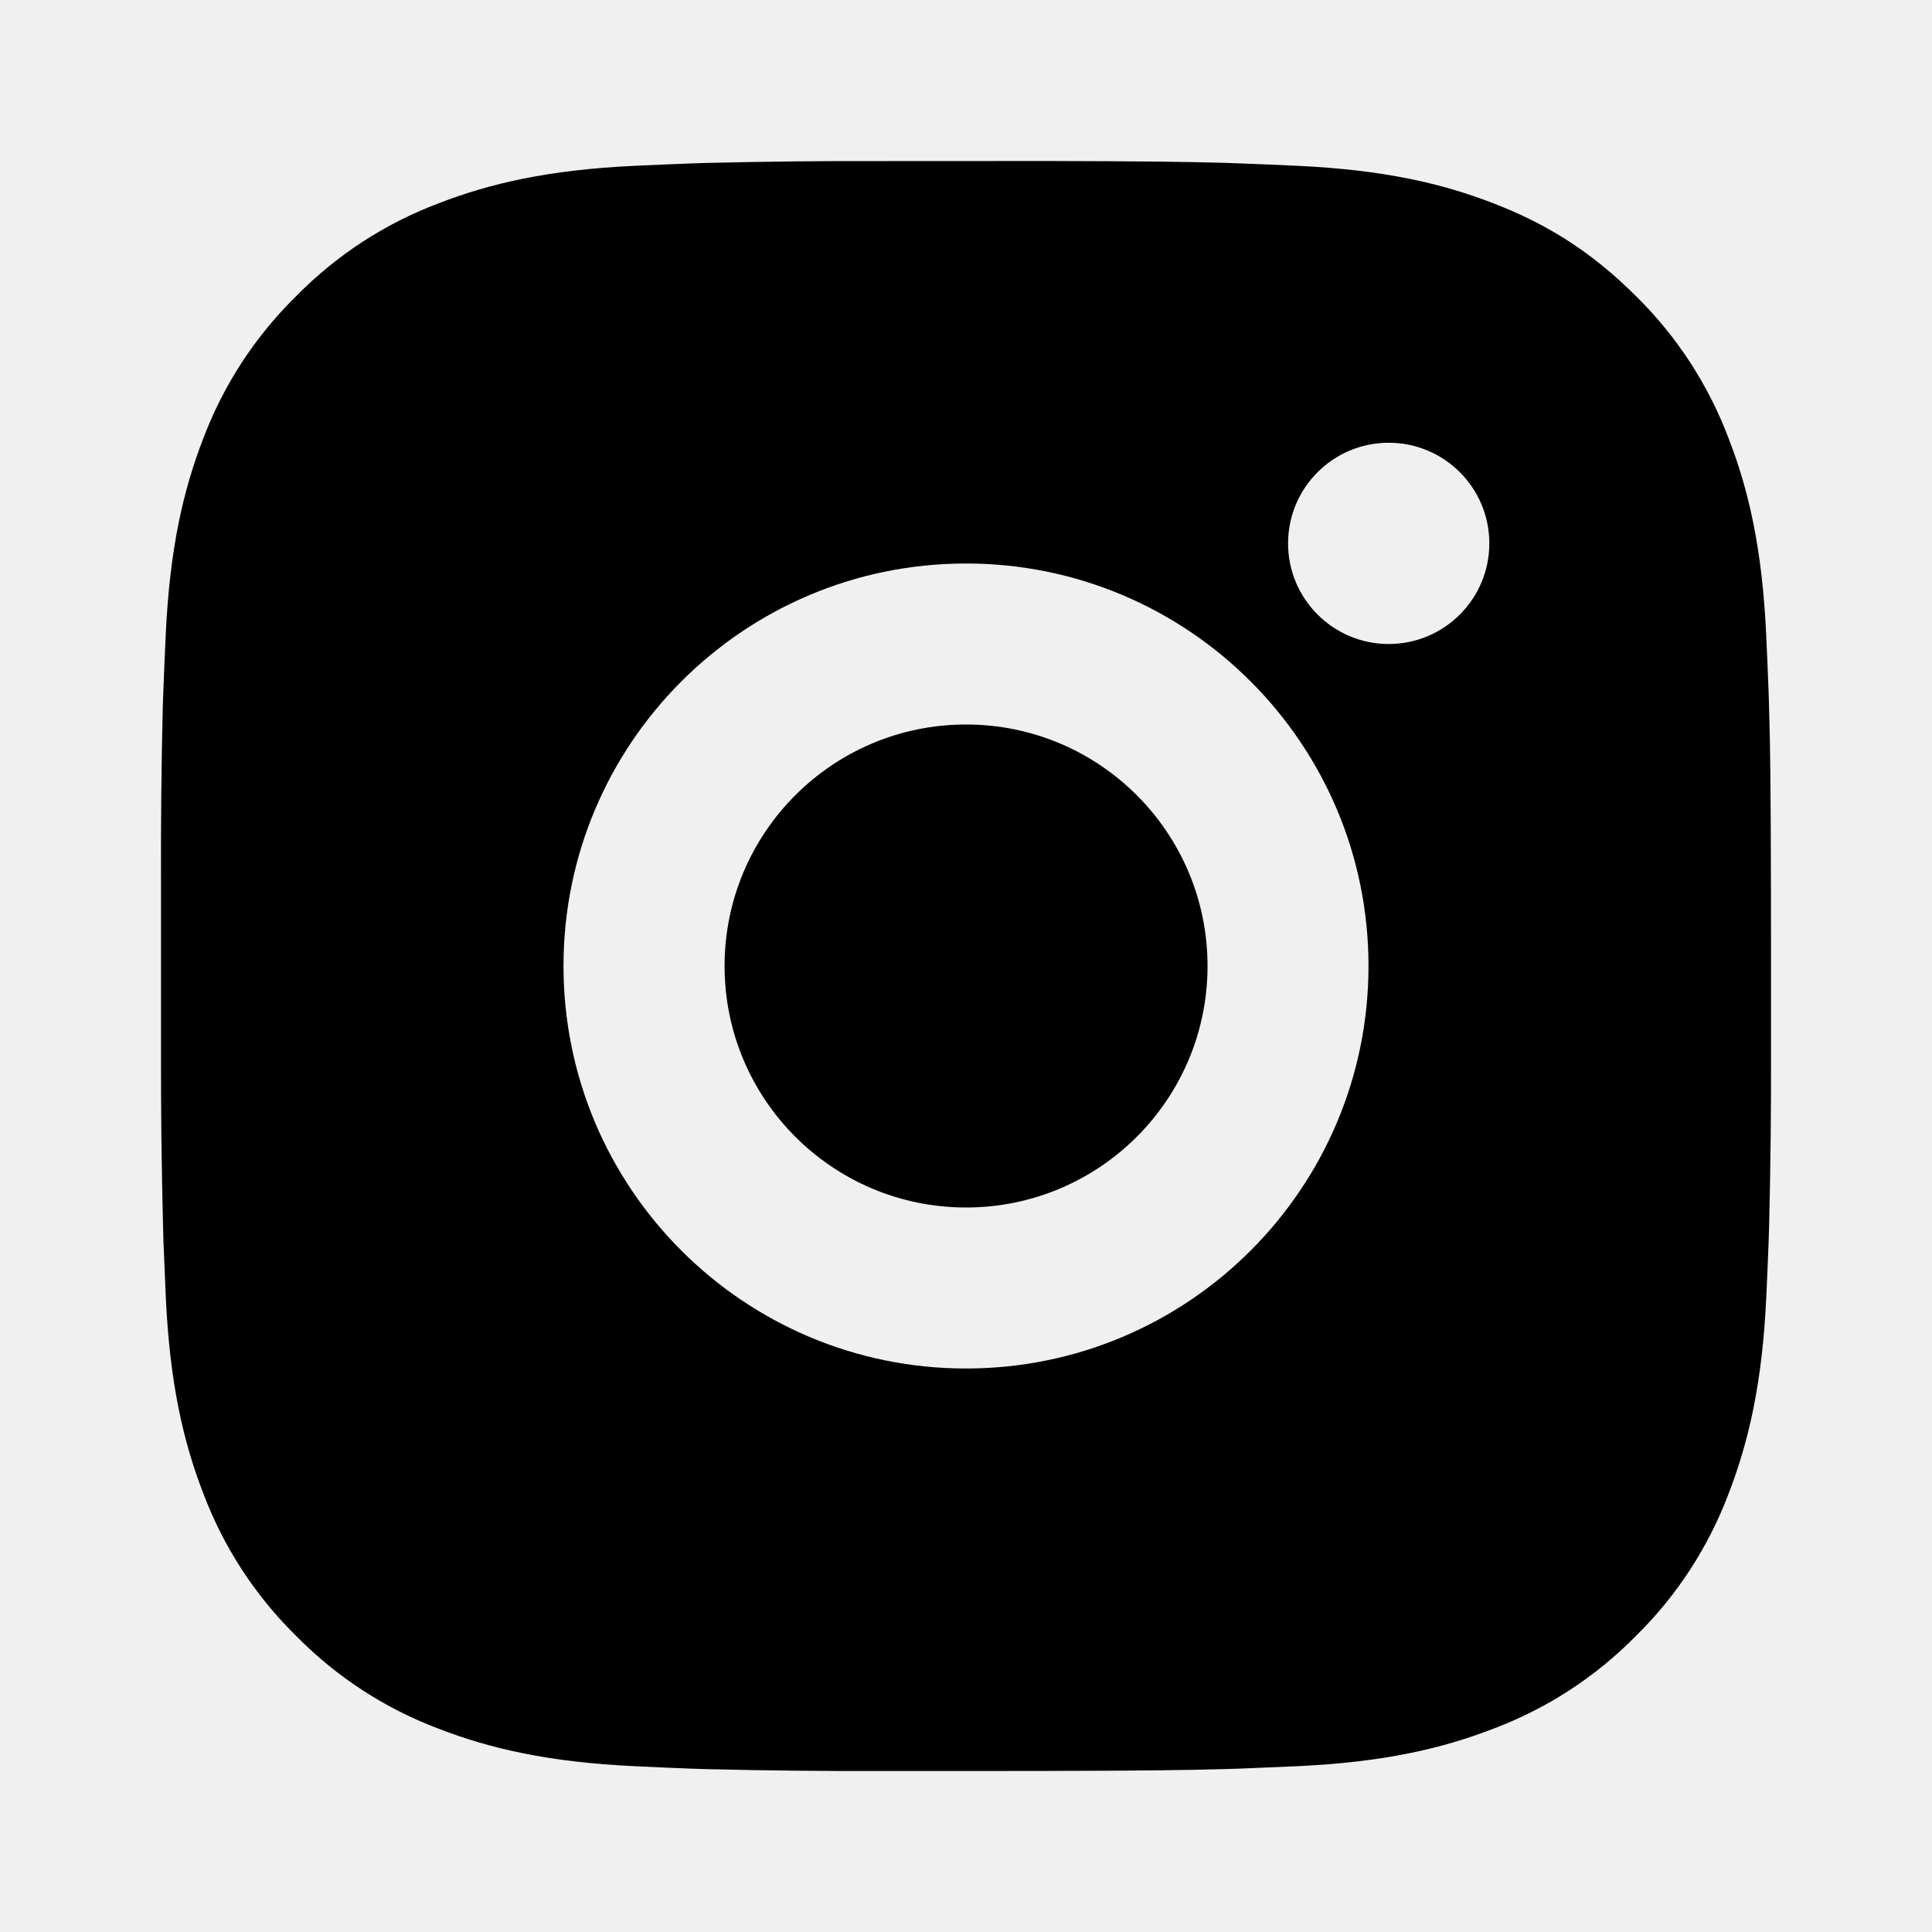
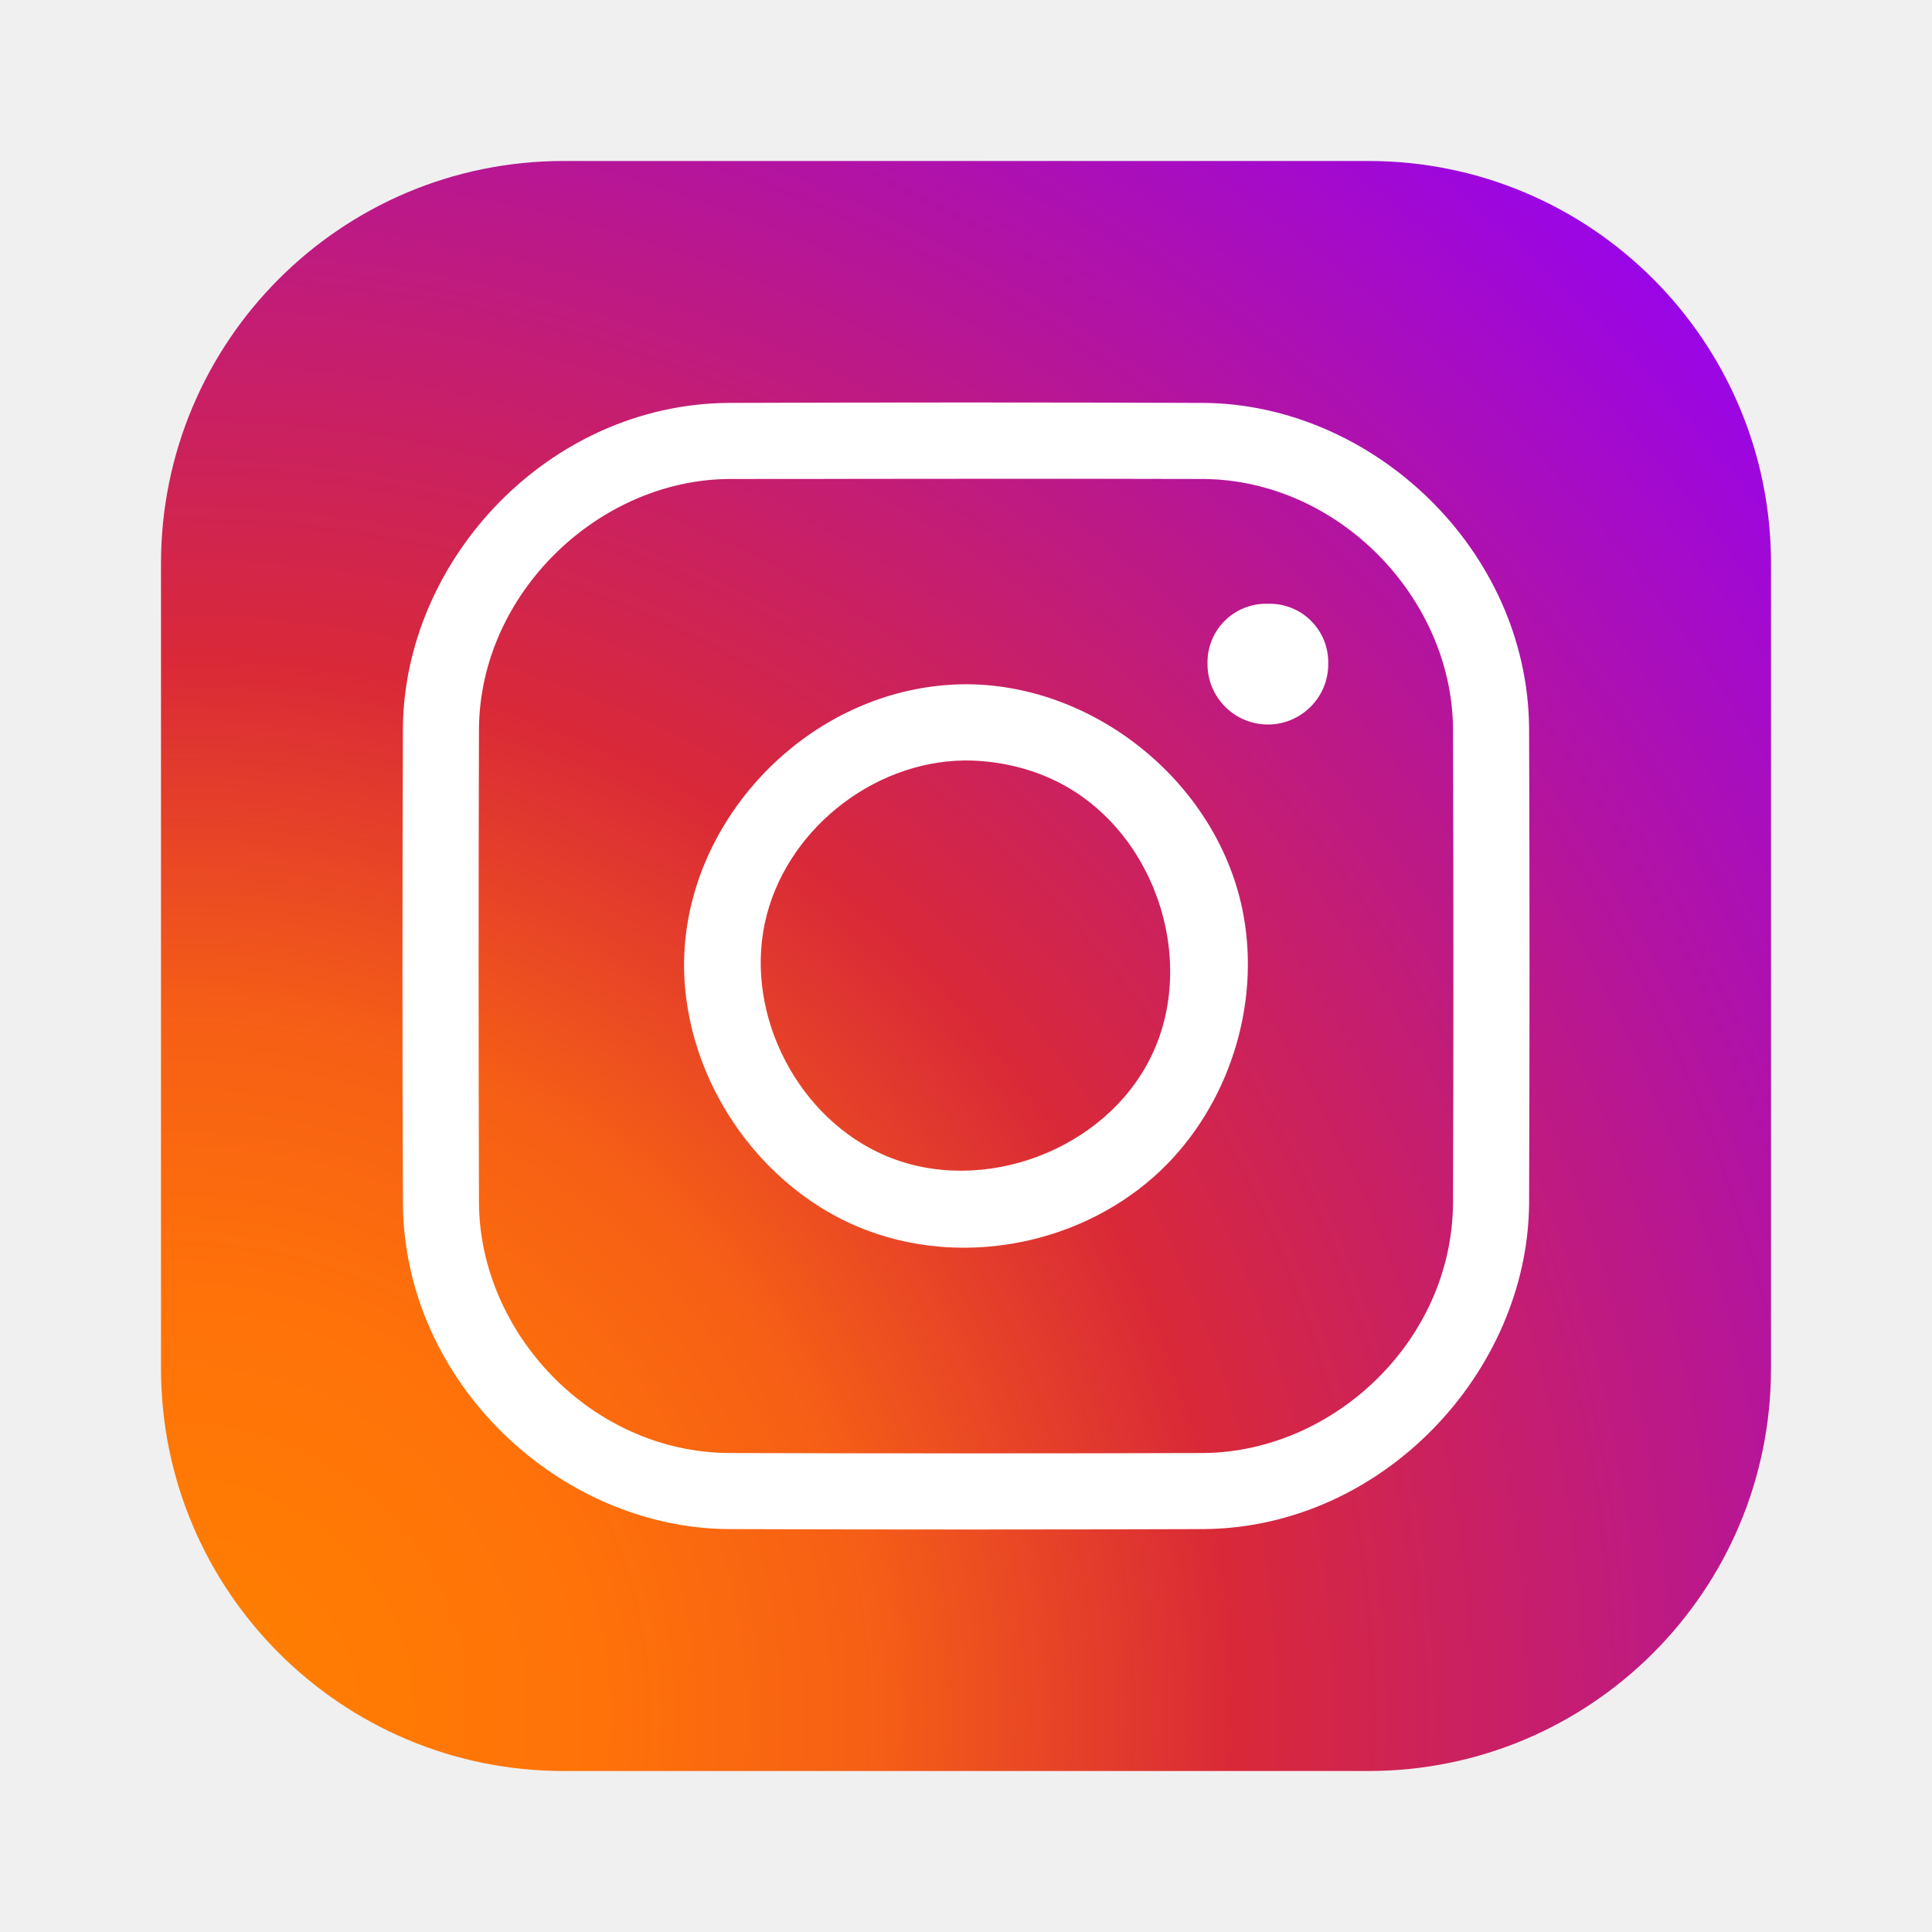
- <svg xmlns="http://www.w3.org/2000/svg" width="32" height="32" viewBox="0 0 24 24">
-   <path fill="currentColor" d="M13.028 2c1.125.003 1.696.009 2.189.023l.194.007c.224.008.445.018.712.03c1.064.05 1.79.218 2.427.465c.66.254 1.216.598 1.772 1.153a4.9 4.9 0 0 1 1.153 1.772c.247.637.415 1.363.465 2.428c.012.266.022.487.03.712l.006.194c.015.492.021 1.063.023 2.188l.001.746v1.31a79 79 0 0 1-.023 2.188l-.006.194c-.008.225-.018.446-.03.712c-.05 1.065-.22 1.79-.466 2.428a4.9 4.9 0 0 1-1.153 1.772a4.9 4.9 0 0 1-1.772 1.153c-.637.247-1.363.415-2.427.465l-.712.03l-.194.006c-.493.014-1.064.021-2.189.023l-.746.001h-1.309a78 78 0 0 1-2.189-.023l-.194-.006a63 63 0 0 1-.712-.031c-1.064-.05-1.79-.218-2.428-.465a4.9 4.9 0 0 1-1.771-1.153a4.9 4.9 0 0 1-1.154-1.772c-.247-.637-.415-1.363-.465-2.428l-.03-.712l-.005-.194A79 79 0 0 1 2 13.028v-2.056a79 79 0 0 1 .022-2.188l.007-.194c.008-.225.018-.446.03-.712c.05-1.065.218-1.79.465-2.428A4.9 4.9 0 0 1 3.68 3.678a4.9 4.9 0 0 1 1.77-1.153c.638-.247 1.363-.415 2.428-.465c.266-.012.488-.022.712-.03l.194-.006a79 79 0 0 1 2.188-.023zM12 7a5 5 0 1 0 0 10a5 5 0 0 0 0-10m0 2a3 3 0 1 1 .001 6a3 3 0 0 1 0-6m5.25-3.5a1.25 1.25 0 0 0 0 2.5a1.25 1.25 0 0 0 0-2.5" />
+ <svg xmlns="http://www.w3.org/2000/svg" height="100%" style="fill-rule:evenodd;clip-rule:evenodd;stroke-linejoin:round;stroke-miterlimit:1.414;" version="1.1" viewBox="0 0 24 24" width="100%" xml:space="preserve">
+   <rect height="24" id="Artboard10" style="fill:none;" width="24" x="0" y="0" />
+   <path d="M22,7c0,-2.761 -2.239,-5 -5,-5c-3.054,0 -6.946,0 -10,0c-2.761,0 -5,2.239 -5,5c0,3.054 0,6.946 0,10c0,2.761 2.239,5 5,5c3.054,0 6.946,0 10,0c2.761,0 5,-2.239 5,-5c0,-3.054 0,-6.946 0,-10Z" style="fill:url(#_Radial1);" />
+   <path d="M14.958,5.005c2.091,0.02 4.016,1.815 4.037,4.037c0.007,1.972 0.007,3.944 0,5.916c-0.02,2.083 -1.815,4.016 -4.037,4.037c-1.972,0.007 -3.944,0.007 -5.916,0c-2.092,-0.02 -4.016,-1.815 -4.037,-4.037c-0.007,-1.972 -0.007,-3.944 0,-5.916c0.019,-2.093 1.81,-4.016 4.037,-4.037c1.972,-0.007 3.944,-0.007 5.916,0Zm-5.889,0.945c-1.623,0.005 -3.103,1.412 -3.119,3.098c-0.006,1.968 -0.006,3.936 0,5.904c0.015,1.605 1.388,3.082 3.098,3.098c1.968,0.006 3.936,0.006 5.904,0c1.609,-0.015 3.082,-1.388 3.098,-3.098c0.006,-1.968 0.006,-3.936 0,-5.904c-0.015,-1.616 -1.415,-3.082 -3.098,-3.098c-1.961,-0.006 -3.922,0 -5.883,0Z" style="fill:#fff;fill-rule:nonzero;" />
+   <path d="M12.024,8.5c1.618,0.015 3.126,1.263 3.422,2.862c0.211,1.14 -0.187,2.376 -1.027,3.178c-0.935,0.89 -2.382,1.208 -3.622,0.754c-1.386,-0.507 -2.361,-1.968 -2.296,-3.448c0.079,-1.768 1.641,-3.34 3.499,-3.346c0.008,0 0.016,0 0.024,0Zm-0.04,0.947c-1.155,0.011 -2.244,0.887 -2.484,2.025c-0.243,1.151 0.419,2.428 1.506,2.887c1.187,0.502 2.72,-0.061 3.293,-1.233c0.593,-1.211 0.034,-2.856 -1.218,-3.441c-0.341,-0.159 -0.72,-0.239 -1.097,-0.238Z" style="fill:#fff;fill-rule:nonzero;" />
+   <path d="M16.5,8.227c0,-0.193 -0.077,-0.378 -0.213,-0.514c-0.136,-0.136 -0.321,-0.213 -0.514,-0.213c-0.015,0 -0.031,0 -0.046,0c-0.193,0 -0.378,0.077 -0.514,0.213c-0.136,0.136 -0.213,0.321 -0.213,0.514c0,0.008 0,0.015 0,0.023c0,0.199 0.079,0.39 0.22,0.53c0.14,0.141 0.331,0.22 0.53,0.22c0,0 0,0 0,0c0.414,0 0.75,-0.336 0.75,-0.75c0,-0.008 0,-0.015 0,-0.023Z" style="fill:#fff;" />
+   <defs>
+     <radialGradient cx="0" cy="0" gradientTransform="matrix(27.933,0,0,27.933,2,21.5)" gradientUnits="userSpaceOnUse" id="_Radial1" r="1">
+       <stop offset="0" style="stop-color:#ff8100;stop-opacity:1" />
+       <stop offset="0.19" style="stop-color:#ff7209;stop-opacity:1" />
+       <stop offset="0.32" style="stop-color:#f55e16;stop-opacity:1" />
+       <stop offset="0.48" style="stop-color:#d92938;stop-opacity:1" />
+       <stop offset="1" style="stop-color:#9100ff;stop-opacity:1" />
+     </radialGradient>
+   </defs>
</svg>
